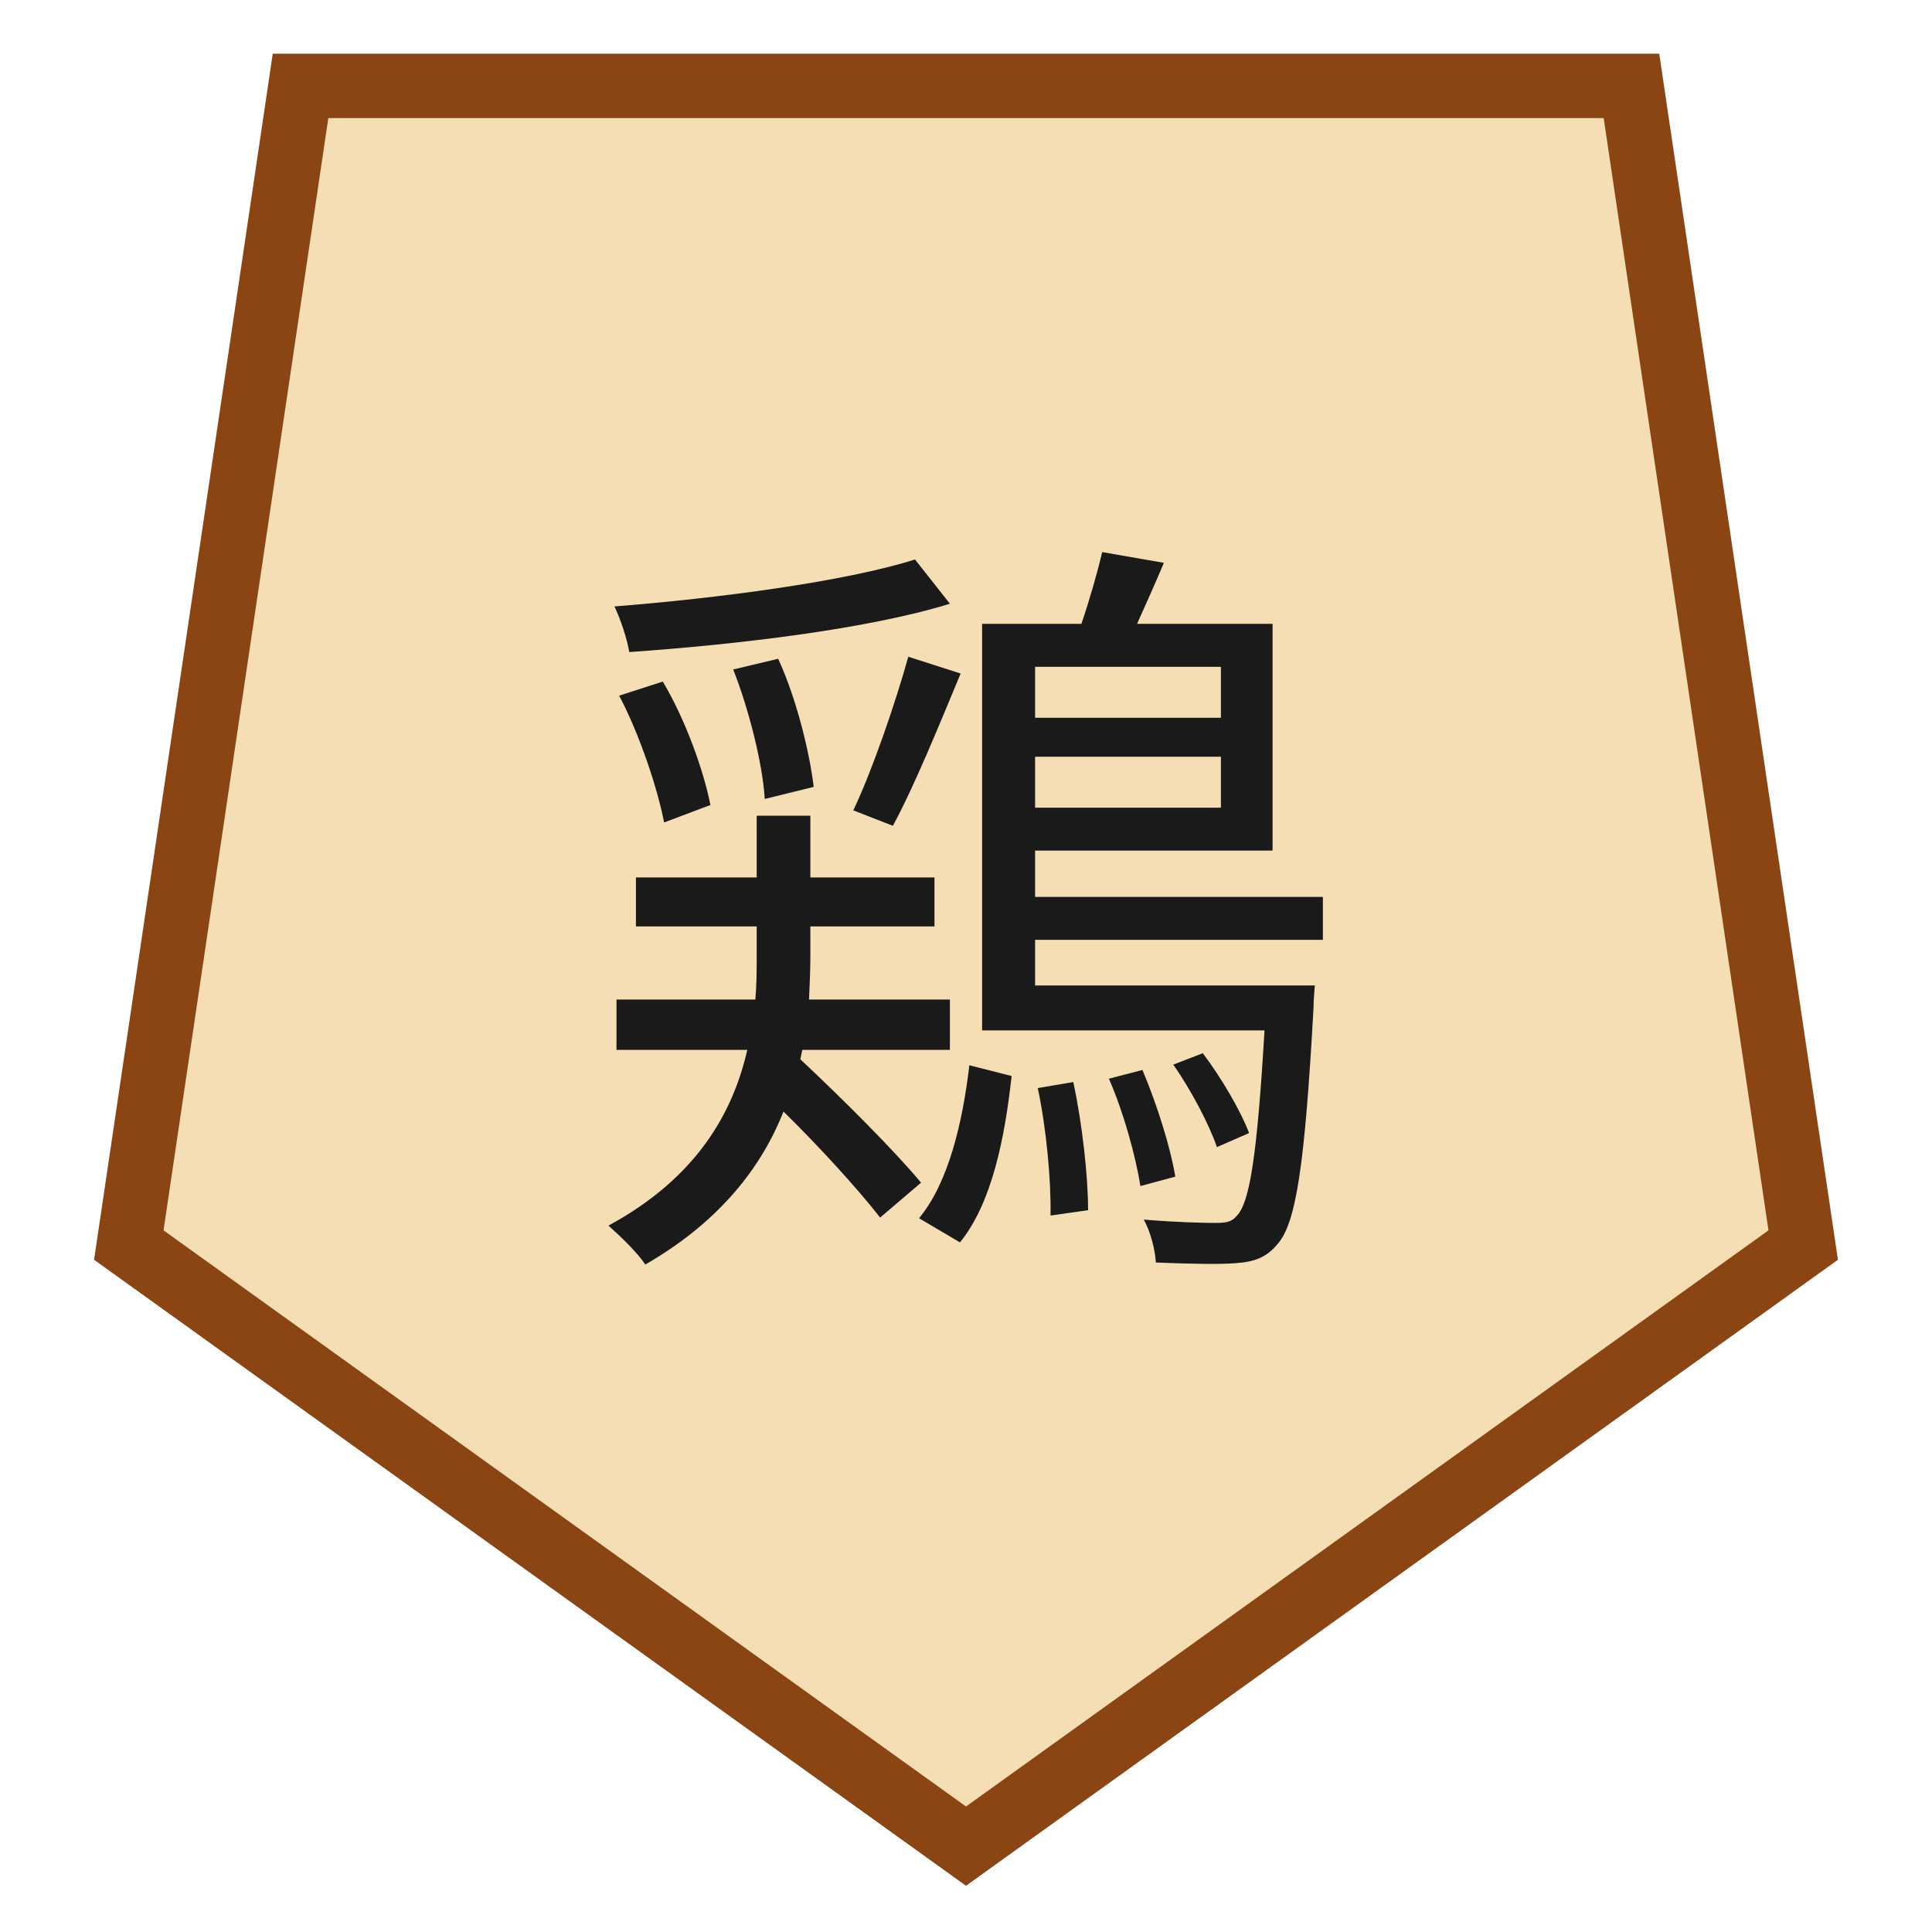
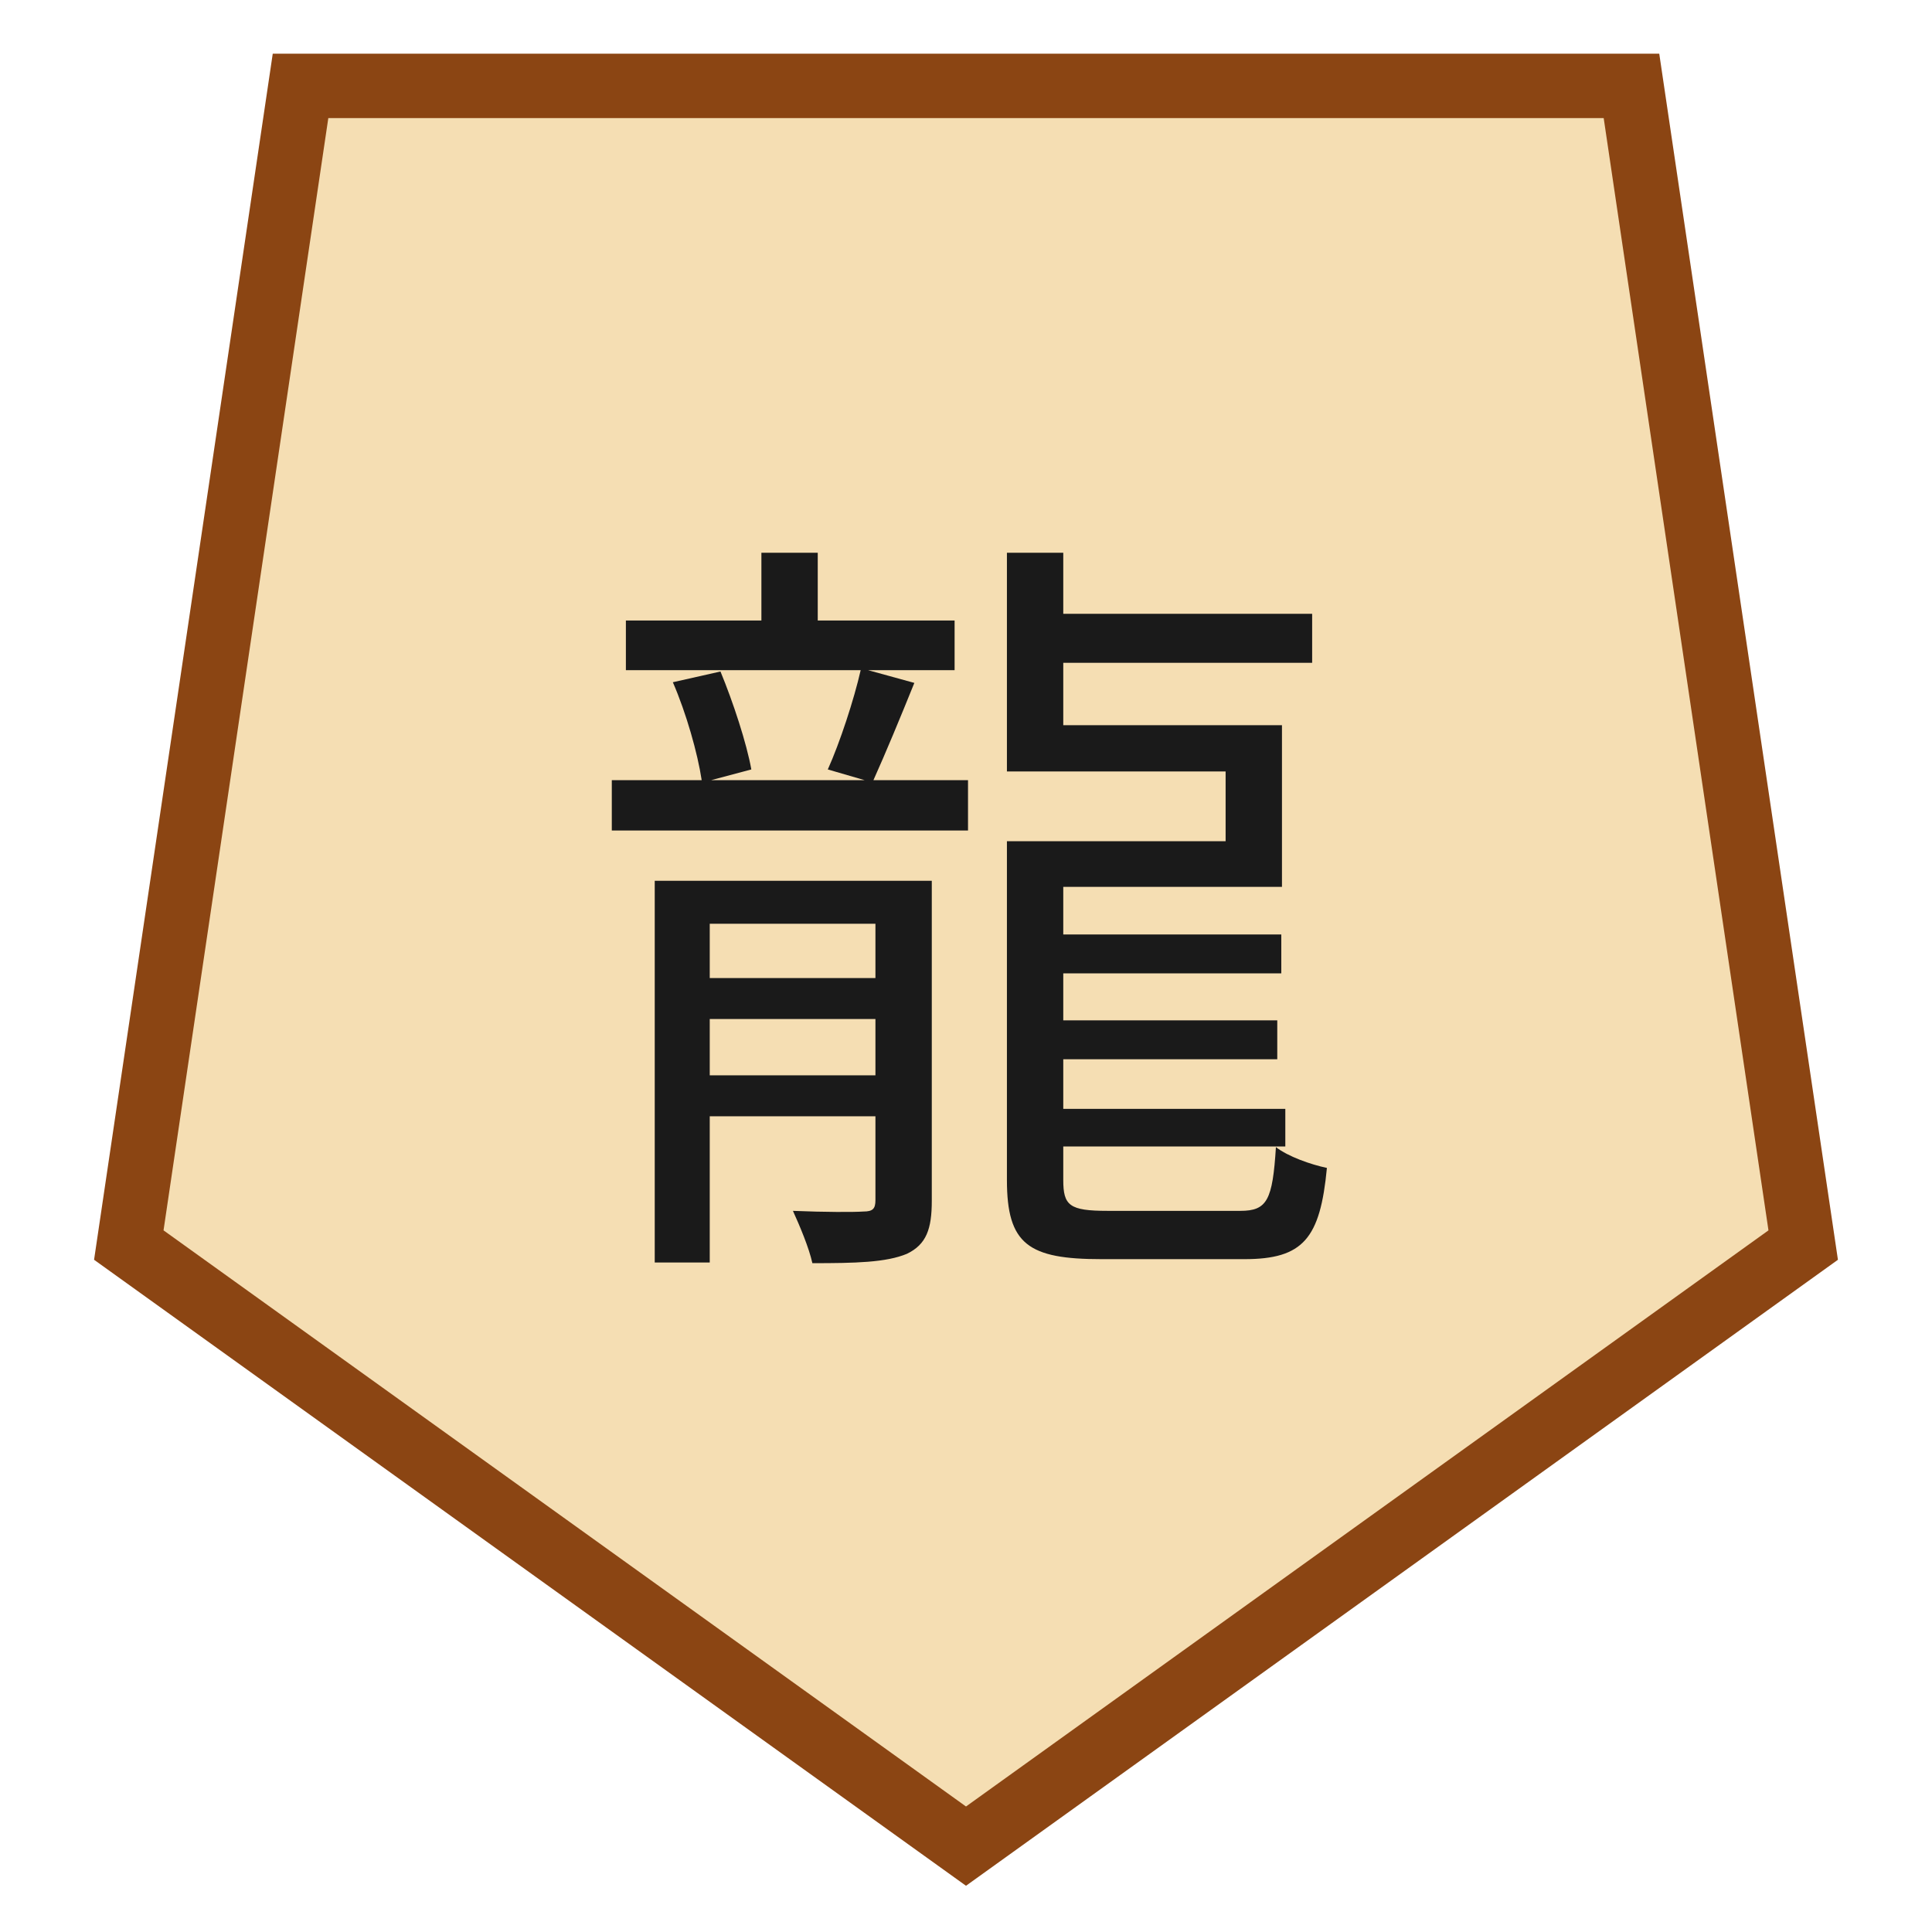
<svg xmlns="http://www.w3.org/2000/svg" viewBox="0 0 45 45">
  <polygon points="22.5,43 3,29 7,2 38,2 42,29" fill="#f5deb3" stroke="#8b4513" stroke-width="1.5" />
-   <text x="22.5" y="28" text-anchor="middle" font-size="18" font-family="serif" fill="#1a1a1a">鶏</text>
+   <text x="22.5" y="28" text-anchor="middle" font-size="18" font-family="serif" fill="#1a1a1a">龍</text>
</svg>
